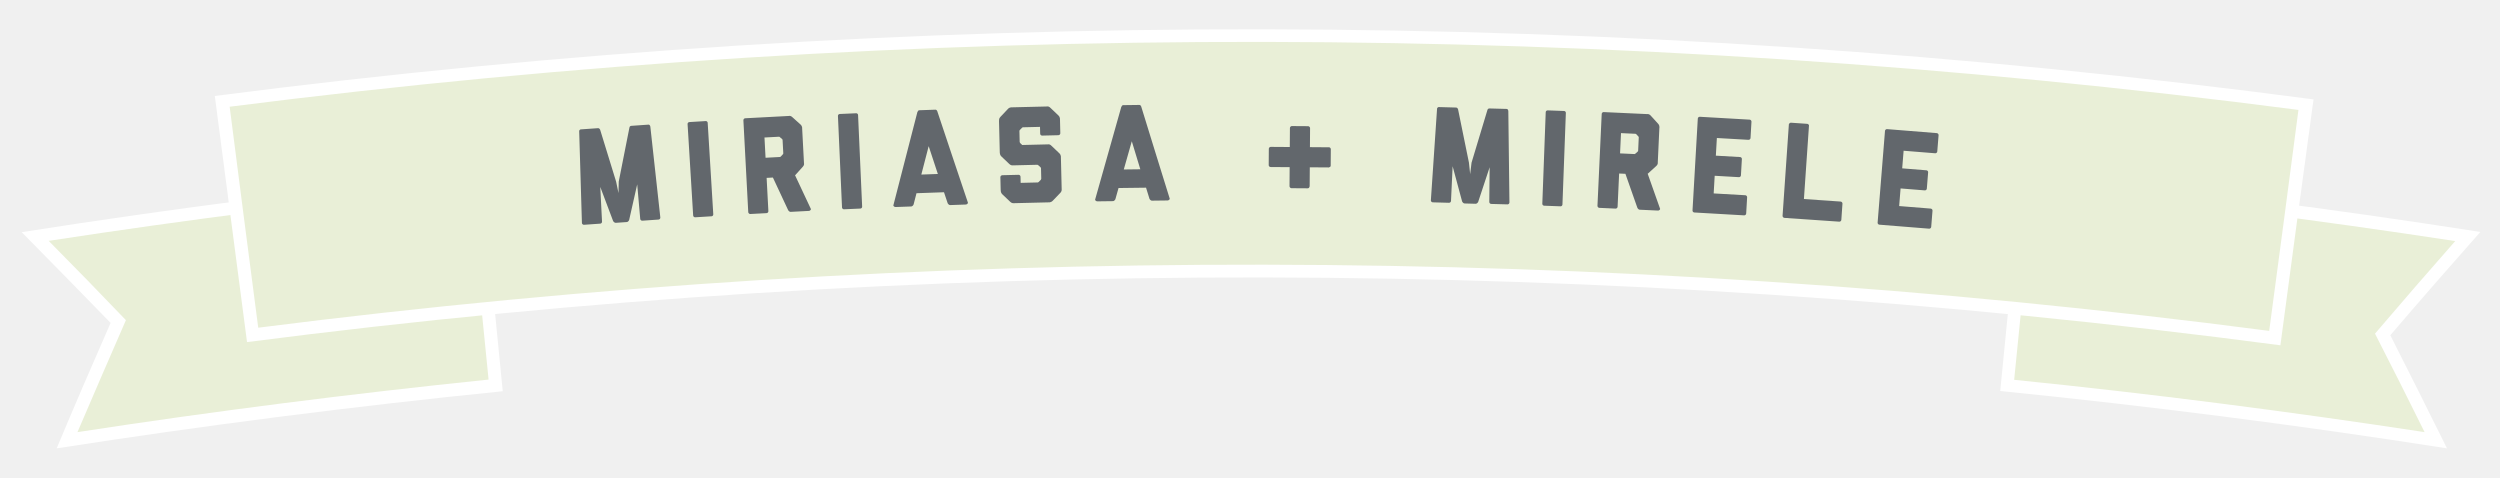
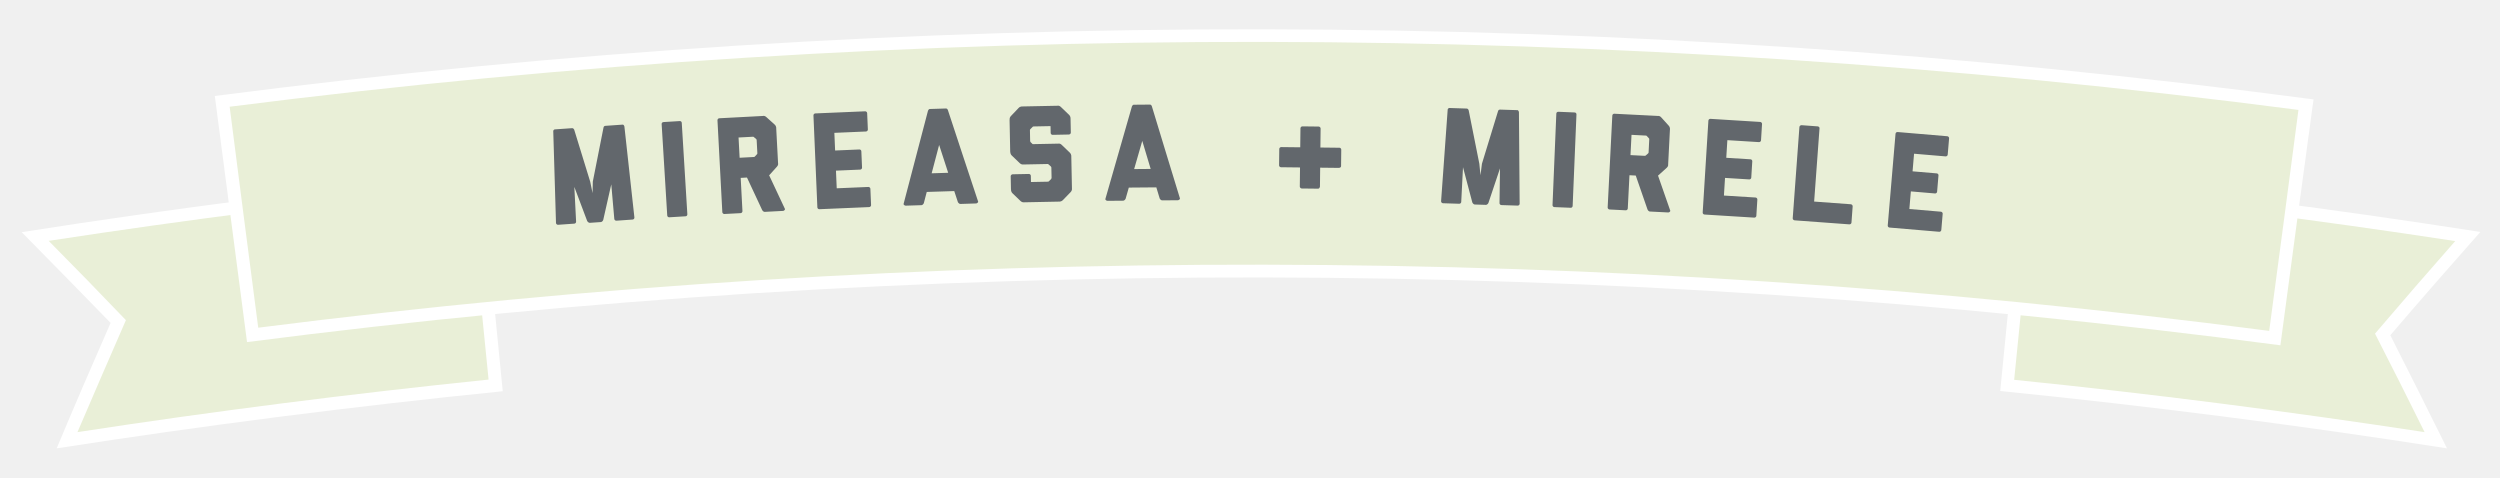
<svg xmlns="http://www.w3.org/2000/svg" xmlns:ns1="http://www.openswatchbook.org/uri/2009/osb" version="1.1" id="Layer_1" x="0px" y="0px" width="1094px" height="209px" viewBox="0 0 1094 209" style="enable-background:new 0 0 1094 209;" xml:space="preserve">
  <defs id="defs59">
    <linearGradient id="linearGradient3844" ns1:paint="solid">
      <stop style="stop-color:#62676c;stop-opacity:1;" offset="0" id="stop3846" />
    </linearGradient>
  </defs>
  <style type="text/css" id="style3">
	.st0{fill:#62676C;}
	.st1{fill:#50555B;}
	.st2{fill:#393D42;}
	.st3{fill:none;stroke:#989CA3;stroke-width:3;stroke-linecap:round;stroke-linejoin:round;stroke-miterlimit:10;}
	.st4{fill:#FFF7E4;}
	.st5{fill:#FFFFFF;}
	.st6{fill:#E9EFD7;}
	.st7{fill:#E8ECD5;}
</style>
  <g id="g7">
    <g id="g9">
      <path style="fill:#e9efd7" id="path11" d="m 1065.9,192.6 c -62.3,-9.6 -124.8,-17.6 -187.6,-24 3,-29.9 5.9,-59.8 8.9,-89.8 64.4,6.5 128.6,14.7 192.6,24.6 -12.5,14.2 -24.9,28.5 -37.2,42.9 7.9,15.5 15.6,30.9 23.3,46.3 z" class="st6" />
      <path style="fill:#ffffff" id="path13" d="m 1070.8,196.2 c -65,-10.2 -130.1,-18.5 -195.5,-25.1 3.1,-31.8 6.3,-63.5 9.4,-95.3 67.2,6.7 134.1,15.3 200.7,25.7 -13.3,15 -26.4,30 -39.4,45.2 8.4,16.5 16.6,33 24.8,49.5 z m -189.4,-30 c 60.1,6.1 119.9,13.8 179.6,22.9 -7.1,-14.4 -14.4,-28.8 -21.7,-43.1 11.6,-13.6 23.3,-27.1 35.1,-40.5 C 1013,96.1 951.6,88.3 889.9,82 c -2.9,28 -5.7,56.1 -8.5,84.2 z" class="st5" />
    </g>
    <g id="g15">
      <path style="fill:#e9efd7" id="path17" d="m 15.4,103.5 c 64,-9.9 128.2,-18.1 192.6,-24.6 3,29.9 5.9,59.8 8.9,89.8 -62.7,6.4 -125.2,14.3 -187.6,24 7.4,-17.4 14.8,-34.7 22.4,-51.9 -12,-12.6 -24.1,-24.9 -36.3,-37.3 z" class="st6" />
      <path style="fill:#ffffff" id="path19" d="m 220,171.2 c -65.3,6.6 -130.3,14.9 -195.2,25 7.7,-18.4 15.6,-36.7 23.6,-54.9 C 35.5,128 22.5,114.8 9.5,101.6 76.3,91.1 143.3,82.5 210.6,75.8 c 3.1,31.8 6.3,63.6 9.4,95.4 z M 33.9,189.1 c 59.8,-9.2 119.8,-16.8 179.9,-23 C 211,138 208.2,110 205.4,81.9 143.8,88.2 82.5,96 21.3,105.4 c 11.4,11.5 22.6,23 33.8,34.7 -7.1,16.3 -14.2,32.6 -21.2,49 z" class="st5" />
    </g>
    <g id="g21">
      <path style="fill:#e9efd7" id="path23" d="M 995.4,147.9 C 701.6,109.3 404.4,108.8 110.5,146.5 106.1,112.4 101.6,78.4 97.2,44.3 400,5.4 706.4,5.9 1009.1,45.8 c -4.6,34 -9.1,68.1 -13.7,102.1 z" class="st6" />
      <path style="fill:#ffffff" id="path25" d="M 997.9,151.1 C 702.5,112 403.6,111.5 108.1,149.7 103.4,113.8 98.7,77.9 94,42 399,2.6 707.5,3.1 1012.4,43.5 c -4.9,35.8 -9.7,71.7 -14.5,107.6 z M 113,143.4 c 292.3,-37.2 587.8,-36.8 880,1.4 4.3,-32.2 8.6,-64.4 12.8,-96.7 C 705.2,8.9 401.2,8.4 100.5,46.7 c 4.1,32.2 8.3,64.5 12.5,96.7 z" class="st5" />
      <path style="fill:none;stroke:none;stroke-width:1px;stroke-linecap:butt;stroke-linejoin:miter;stroke-opacity:1;fill-opacity:1" d="m 113.458,141.957 c 297.458,-32.632 588.244,-33.034 877.75,3.094" id="path3838" />
    </g>
  </g>
-   <g transform="translate(-4.125732,-30.08853)" style="font-size:40px;font-style:normal;font-variant:normal;font-weight:normal;font-stretch:normal;line-height:125%;letter-spacing:0px;word-spacing:0px;fill:#62676c;fill-opacity:1;stroke:none;font-family:Andalus;-inkscape-font-specification:Andalus" id="text3063">
-     <path d="m 258.774,127.671 -1.196,-40.093 -0.012,-0.175 c 0.043,-0.218 0.158,-0.403 0.343,-0.553 0.039,-0.003 0.077,-0.025 0.113,-0.067 0.078,-0.005 0.135,-0.029 0.171,-0.071 l 7.599,-0.533 c 0.409,-0.029 0.729,0.203 0.959,0.696 l 6.999,22.74 1.025,4.98 0.115,-5.06 4.662,-23.558 c 0.081,-0.515 0.366,-0.789 0.853,-0.823 l 7.599,-0.533 c 0.042,0.036 0.101,0.052 0.179,0.046 l 0.062,0.054 c 0.184,0.105 0.313,0.272 0.388,0.501 l 0.008,0.117 c 0.039,-0.003 0.06,0.015 0.062,0.054 l 4.382,39.869 c 0.016,0.234 -0.052,0.439 -0.206,0.617 -0.154,0.177 -0.348,0.274 -0.582,0.29 l -7.072,0.496 c -0.234,0.016 -0.444,-0.052 -0.631,-0.205 -0.187,-0.153 -0.289,-0.347 -0.305,-0.581 l -1.325,-15.12 -3.518,15.577 c -0.082,0.221 -0.22,0.427 -0.412,0.616 -0.192,0.19 -0.396,0.292 -0.61,0.307 l -4.793,0.336 c -0.429,0.03 -0.828,-0.226 -1.199,-0.768 l -5.629,-14.936 0.769,15.159 c 0.016,0.234 -0.052,0.439 -0.206,0.617 -0.154,0.177 -0.348,0.274 -0.582,0.29 l -7.102,0.498 c -0.214,0.015 -0.415,-0.054 -0.602,-0.207 -0.187,-0.153 -0.289,-0.347 -0.305,-0.581 z" style="font-size:60px;font-style:normal;font-variant:normal;font-weight:bold;font-stretch:normal;letter-spacing:8.88px;fill:#62676c;fill-opacity:1;font-family:Liberator;-inkscape-font-specification:Liberator Bold" id="path3851" />
-     <path d="m 307.452,124.379 -2.445,-40.003 c -0.014,-0.234 0.057,-0.434 0.213,-0.6 0.156,-0.166 0.351,-0.256 0.585,-0.271 l 7.135,-0.436 c 0.234,-0.014 0.434,0.052 0.599,0.198 0.165,0.146 0.255,0.337 0.27,0.571 l 2.445,40.003 c 0.014,0.234 -0.051,0.439 -0.197,0.614 -0.146,0.175 -0.336,0.27 -0.57,0.284 l -7.135,0.436 c -0.234,0.014 -0.439,-0.056 -0.615,-0.212 -0.176,-0.156 -0.271,-0.35 -0.285,-0.584 z" style="font-size:60px;font-style:normal;font-variant:normal;font-weight:bold;font-stretch:normal;letter-spacing:8.88px;fill:#62676c;fill-opacity:1;font-family:Liberator;-inkscape-font-specification:Liberator Bold" id="path3853" />
-     <path d="m 331.56,122.934 -2.125,-40.198 c -0.012,-0.234 0.06,-0.438 0.217,-0.613 0.157,-0.175 0.343,-0.267 0.557,-0.279 l 19.075,-1.009 c 0.077,-0.024 0.154,-0.037 0.233,-0.042 0.468,-0.025 0.918,0.167 1.351,0.574 l 3.604,3.242 c 0.226,0.203 0.395,0.444 0.508,0.721 0.112,0.278 0.173,0.495 0.181,0.651 l -0.015,0.265 0.804,15.213 c 0.126,0.541 -0.041,1.068 -0.503,1.582 l -3.242,3.604 -0.169,0.126 6.91,14.714 c 0.021,0.038 0.033,0.076 0.035,0.115 0.007,0.137 -0.063,0.287 -0.211,0.451 -0.185,0.205 -0.394,0.314 -0.628,0.327 l -8.016,0.424 c -0.215,0.011 -0.429,-0.065 -0.643,-0.23 -0.214,-0.165 -0.376,-0.352 -0.484,-0.561 l -6.649,-14.229 -2.75,0.145 0.769,14.54 c 0.011,0.215 -0.061,0.414 -0.218,0.598 -0.157,0.184 -0.352,0.283 -0.586,0.295 l -7.138,0.377 c -0.195,0.01 -0.385,-0.068 -0.57,-0.234 -0.185,-0.166 -0.283,-0.357 -0.294,-0.571 z m 7.572,-23.812 6.29,-0.333 c 0.137,-0.007 0.269,-0.083 0.399,-0.226 l 0.916,-0.987 c 0.074,-0.082 0.118,-0.163 0.134,-0.242 0.015,-0.079 0.022,-0.138 0.02,-0.177 l -0.005,-0.088 -0.297,-5.617 c 0.03,-0.178 -0.038,-0.34 -0.202,-0.488 l -1.015,-0.885 c -0.041,-0.037 -0.087,-0.069 -0.137,-0.095 -0.05,-0.027 -0.095,-0.044 -0.135,-0.052 -0.04,-0.008 -0.074,-0.011 -0.103,-0.009 -0.029,0.002 -0.054,0.003 -0.073,0.004 l -0.029,0.002 -6.232,0.329 z" style="font-size:60px;font-style:normal;font-variant:normal;font-weight:bold;font-stretch:normal;letter-spacing:8.88px;fill:#62676c;fill-opacity:1;font-family:Liberator;-inkscape-font-specification:Liberator Bold" id="path3855" />
-     <path d="m 372.591,120.863 -1.784,-40.038 c -0.01,-0.234 0.064,-0.433 0.223,-0.596 0.159,-0.163 0.355,-0.25 0.59,-0.261 l 7.141,-0.318 c 0.234,-0.01 0.433,0.059 0.596,0.208 0.163,0.149 0.25,0.341 0.26,0.575 l 1.784,40.038 c 0.01,0.234 -0.059,0.438 -0.207,0.61 -0.149,0.173 -0.34,0.264 -0.574,0.275 l -7.141,0.318 c -0.234,0.01 -0.438,-0.064 -0.611,-0.222 -0.173,-0.158 -0.265,-0.355 -0.276,-0.589 z" style="font-size:60px;font-style:normal;font-variant:normal;font-weight:bold;font-stretch:normal;letter-spacing:8.88px;fill:#62676c;fill-opacity:1;font-family:Liberator;-inkscape-font-specification:Liberator Bold" id="path3857" />
-     <path d="m 395.08,119.869 10.454,-40.594 -0.002,-0.059 c 0.234,-0.575 0.506,-0.868 0.819,-0.879 l 2.635,-0.094 1.845,-0.066 2.635,-0.094 c 0.371,-0.013 0.664,0.26 0.879,0.819 l 0.002,0.059 c 1.467,4.423 3.682,11.053 6.646,19.888 2.963,8.836 5.188,15.455 6.674,19.858 0.021,0.038 0.032,0.077 0.033,0.116 0.005,0.137 -0.078,0.286 -0.248,0.449 -0.208,0.203 -0.429,0.308 -0.663,0.317 l -6.851,0.244 c -0.215,0.008 -0.428,-0.073 -0.639,-0.241 -0.211,-0.168 -0.369,-0.358 -0.475,-0.569 l -1.608,-4.809 -12.033,0.429 -1.261,4.911 c -0.09,0.218 -0.234,0.419 -0.433,0.602 -0.199,0.183 -0.405,0.278 -0.62,0.286 l -6.851,0.244 c -0.234,0.008 -0.462,-0.081 -0.684,-0.269 -0.181,-0.13 -0.274,-0.274 -0.279,-0.43 -0.001,-0.039 0.007,-0.078 0.025,-0.118 z m 12.216,-13.393 7.232,-0.258 -4.011,-12.169 z" style="font-size:60px;font-style:normal;font-variant:normal;font-weight:bold;font-stretch:normal;letter-spacing:8.88px;fill:#62676c;fill-opacity:1;font-family:Liberator;-inkscape-font-specification:Liberator Bold" id="path3859" />
-     <path d="m 442.029,113.427 -0.14,-5.799 c -0.006,-0.234 0.082,-0.437 0.264,-0.607 0.181,-0.17 0.389,-0.259 0.624,-0.264 l 7.058,-0.171 c 0.234,-0.006 0.436,0.072 0.606,0.234 0.17,0.162 0.258,0.36 0.263,0.594 l 0.065,2.695 7.556,-0.183 c 0.078,-0.002 0.174,-0.063 0.289,-0.183 l 1.002,-0.991 0.164,-0.473 -0.109,-4.51 c -0.004,-0.156 -0.066,-0.311 -0.187,-0.464 l -1.048,-0.942 c -0.12,-0.114 -0.219,-0.171 -0.297,-0.169 l -10.807,0.261 c -0.546,0.052 -1.069,-0.16 -1.569,-0.636 l -3.42,-3.258 c -0.22,-0.21 -0.387,-0.445 -0.501,-0.706 -0.114,-0.261 -0.173,-0.47 -0.176,-0.626 l 0.024,-0.235 -0.059,0.001 -0.343,-14.205 0.059,-0.001 c -0.091,-0.545 0.101,-1.067 0.578,-1.567 l 3.257,-3.449 c 0.209,-0.239 0.444,-0.416 0.705,-0.53 0.261,-0.114 0.47,-0.172 0.626,-0.176 l 0.205,-0.005 15.552,-0.376 c 0.078,-0.021 0.146,-0.033 0.204,-0.034 0.469,-0.011 0.923,0.212 1.364,0.67 l 3.45,3.287 c 0.22,0.21 0.387,0.445 0.501,0.706 0.114,0.261 0.172,0.47 0.176,0.626 l 0.005,0.205 -0.059,0.001 0.06,0.057 0.149,6.18 c 0.006,0.234 -0.077,0.437 -0.249,0.607 -0.172,0.17 -0.375,0.258 -0.609,0.264 l -7.088,0.171 c -0.234,0.006 -0.436,-0.072 -0.606,-0.234 -0.17,-0.162 -0.258,-0.36 -0.263,-0.594 l -0.072,-2.987 -7.439,0.18 c -0.156,0.004 -0.291,0.066 -0.406,0.186 l -0.944,0.961 c -0.076,0.08 -0.133,0.16 -0.17,0.239 -0.037,0.079 -0.055,0.138 -0.054,0.177 l 0.002,0.088 0.118,4.862 0.057,-0.06 c -0.035,0.157 0.027,0.312 0.187,0.464 l 0.87,0.829 11.217,-0.271 c 0.544,-0.111 1.067,0.091 1.568,0.607 l 3.45,3.287 c 0.22,0.21 0.387,0.445 0.501,0.706 0.114,0.261 0.172,0.46 0.176,0.597 l 0.006,0.234 0.344,14.234 c 0.001,0.059 0.003,0.117 0.004,0.176 0.012,0.488 -0.192,0.952 -0.611,1.392 l -3.287,3.42 c -0.21,0.22 -0.445,0.392 -0.706,0.515 -0.261,0.124 -0.46,0.187 -0.596,0.19 l -0.234,0.006 -15.552,0.376 c -0.039,9.4e-4 -0.078,0.002 -0.117,0.003 -0.508,0.012 -0.991,-0.201 -1.451,-0.639 l -3.42,-3.258 c -0.22,-0.21 -0.387,-0.445 -0.501,-0.706 -0.114,-0.261 -0.172,-0.46 -0.176,-0.597 l 0.024,-0.235 c -0.041,-0.058 -0.061,-0.106 -0.062,-0.145 z" style="font-size:60px;font-style:normal;font-variant:normal;font-weight:bold;font-stretch:normal;letter-spacing:8.88px;fill:#62676c;fill-opacity:1;font-family:Liberator;-inkscape-font-specification:Liberator Bold" id="path3861" />
-     <path d="m 483.37,117.359 11.39,-40.341 -7.3e-4,-0.059 c 0.247,-0.57 0.526,-0.856 0.839,-0.86 l 2.637,-0.033 1.846,-0.023 2.637,-0.033 c 0.371,-0.005 0.658,0.275 0.86,0.839 l 7.4e-4,0.059 c 1.365,4.456 3.426,11.135 6.184,20.036 2.758,8.902 4.829,15.571 6.213,20.007 0.02,0.039 0.03,0.078 0.031,0.117 0.002,0.137 -0.084,0.284 -0.258,0.443 -0.212,0.198 -0.436,0.298 -0.67,0.301 l -6.855,0.086 c -0.215,0.003 -0.426,-0.083 -0.633,-0.256 -0.207,-0.173 -0.361,-0.367 -0.461,-0.58 l -1.496,-4.845 -12.04,0.151 -1.374,4.881 c -0.095,0.216 -0.244,0.413 -0.447,0.592 -0.203,0.178 -0.412,0.269 -0.627,0.272 l -6.855,0.086 c -0.234,0.003 -0.46,-0.092 -0.677,-0.284 -0.177,-0.135 -0.267,-0.28 -0.269,-0.436 -4.9e-4,-0.039 0.009,-0.078 0.028,-0.118 z m 12.522,-13.107 7.236,-0.091 -3.728,-12.259 z" style="font-size:60px;font-style:normal;font-variant:normal;font-weight:bold;font-stretch:normal;letter-spacing:8.88px;fill:#62676c;fill-opacity:1;font-family:Liberator;-inkscape-font-specification:Liberator Bold" id="path3863" />
-     <path d="m 559.312,102.354 0.05,-7.148 c 0.002,-0.234 0.086,-0.434 0.253,-0.599 0.167,-0.165 0.368,-0.246 0.602,-0.245 l 8.32,0.058 0.058,-8.32 c 10e-4,-0.215 0.086,-0.41 0.253,-0.584 0.167,-0.175 0.368,-0.261 0.602,-0.259 l 7.09,0.05 c 0.234,0.002 0.439,0.091 0.613,0.268 0.175,0.177 0.261,0.373 0.26,0.588 l -0.058,8.32 8.408,0.059 c 0.195,0.021 0.365,0.115 0.511,0.282 0.145,0.167 0.217,0.358 0.216,0.573 l -0.05,7.148 c -0.003,0.43 -0.249,0.682 -0.738,0.757 l -4.1e-4,0.059 -8.408,-0.059 -0.059,8.408 -0.059,-4.1e-4 c -0.082,0.527 -0.357,0.789 -0.826,0.785 l -7.09,-0.05 c -0.195,-0.001 -0.375,-0.081 -0.54,-0.238 -0.165,-0.157 -0.266,-0.344 -0.304,-0.559 l 0.059,-8.408 -8.32,-0.058 c -0.234,-0.002 -0.434,-0.086 -0.599,-0.253 -0.165,-0.167 -0.247,-0.358 -0.245,-0.573 z" style="font-size:60px;font-style:normal;font-variant:normal;font-weight:bold;font-stretch:normal;letter-spacing:8.88px;fill:#62676c;fill-opacity:1;font-family:Liberator;-inkscape-font-specification:Liberator Bold" id="path3865" />
-     <path d="m 630.273,117.76 2.705,-40.019 0.005,-0.176 c 0.064,-0.213 0.196,-0.385 0.395,-0.517 0.039,0.001 0.079,-0.017 0.119,-0.055 0.078,0.002 0.137,-0.016 0.177,-0.054 l 7.614,0.208 c 0.41,0.011 0.706,0.273 0.887,0.786 l 4.756,23.312 0.536,5.056 0.606,-5.024 6.929,-22.993 c 0.131,-0.504 0.441,-0.75 0.929,-0.737 l 7.614,0.208 c 0.038,0.04 0.096,0.061 0.174,0.063 l 0.057,0.06 c 0.172,0.122 0.285,0.301 0.337,0.537 l -0.003,0.117 c 0.039,0.001 0.058,0.021 0.057,0.06 l 0.487,40.106 c -0.006,0.234 -0.095,0.432 -0.265,0.594 -0.171,0.161 -0.373,0.239 -0.607,0.233 l -7.087,-0.194 c -0.234,-0.006 -0.437,-0.095 -0.608,-0.266 -0.171,-0.171 -0.254,-0.373 -0.247,-0.608 l 0.151,-15.177 -5.015,15.162 c -0.103,0.212 -0.26,0.403 -0.47,0.573 -0.21,0.17 -0.422,0.252 -0.637,0.246 l -4.803,-0.131 c -0.43,-0.012 -0.803,-0.305 -1.119,-0.88 l -4.151,-15.412 -0.707,15.162 c -0.006,0.234 -0.095,0.432 -0.265,0.594 -0.171,0.161 -0.373,0.239 -0.607,0.233 l -7.116,-0.194 c -0.215,-0.006 -0.408,-0.094 -0.579,-0.265 -0.171,-0.171 -0.254,-0.373 -0.247,-0.608 z" style="font-size:60px;font-style:normal;font-variant:normal;font-weight:bold;font-stretch:normal;letter-spacing:8.88px;fill:#62676c;fill-opacity:1;font-family:Liberator;-inkscape-font-specification:Liberator Bold" id="path3867" />
-     <path d="m 679.041,119.227 1.491,-40.05 c 0.009,-0.234 0.099,-0.426 0.271,-0.576 0.172,-0.15 0.375,-0.221 0.609,-0.212 l 7.143,0.266 c 0.234,0.009 0.426,0.094 0.577,0.256 0.15,0.162 0.221,0.36 0.212,0.594 l -1.491,40.05 c -0.009,0.234 -0.094,0.431 -0.257,0.591 -0.162,0.16 -0.361,0.236 -0.595,0.227 l -7.144,-0.266 c -0.234,-0.009 -0.431,-0.099 -0.591,-0.271 -0.16,-0.172 -0.235,-0.375 -0.227,-0.609 z" style="font-size:60px;font-style:normal;font-variant:normal;font-weight:bold;font-stretch:normal;letter-spacing:8.88px;fill:#62676c;fill-opacity:1;font-family:Liberator;-inkscape-font-specification:Liberator Bold" id="path3869" />
-     <path d="m 703.175,120.156 1.86,-40.211 c 0.011,-0.234 0.103,-0.43 0.277,-0.588 0.173,-0.158 0.368,-0.232 0.582,-0.222 l 19.081,0.883 c 0.079,-0.016 0.157,-0.022 0.235,-0.018 0.468,0.022 0.897,0.257 1.287,0.705 l 3.266,3.582 c 0.205,0.225 0.349,0.481 0.434,0.768 0.084,0.287 0.123,0.509 0.116,0.665 l -0.041,0.262 -0.704,15.218 c 0.072,0.551 -0.147,1.059 -0.657,1.524 l -3.582,3.266 -0.181,0.109 5.421,15.325 c 0.018,0.04 0.026,0.079 0.024,0.118 -0.006,0.137 -0.091,0.279 -0.254,0.428 -0.204,0.186 -0.423,0.274 -0.657,0.263 l -8.019,-0.371 c -0.215,-0.01 -0.42,-0.107 -0.617,-0.292 -0.197,-0.185 -0.339,-0.387 -0.427,-0.606 l -5.21,-14.817 -2.751,-0.127 -0.673,14.545 c -0.01,0.215 -0.102,0.406 -0.276,0.574 -0.174,0.168 -0.378,0.246 -0.612,0.236 l -7.141,-0.33 c -0.195,-0.009 -0.376,-0.105 -0.544,-0.289 -0.167,-0.184 -0.246,-0.383 -0.236,-0.597 z m 9.889,-22.946 6.292,0.291 c 0.137,0.006 0.276,-0.056 0.419,-0.186 l 1.009,-0.892 c 0.082,-0.074 0.134,-0.15 0.157,-0.227 0.023,-0.077 0.036,-0.135 0.037,-0.174 l 0.004,-0.088 0.26,-5.619 c 0.047,-0.174 -0.004,-0.342 -0.153,-0.506 l -0.922,-0.981 c -0.037,-0.041 -0.08,-0.077 -0.127,-0.109 -0.047,-0.031 -0.09,-0.053 -0.129,-0.065 -0.039,-0.012 -0.072,-0.018 -0.102,-0.019 -0.029,-0.001 -0.054,-0.002 -0.073,-0.003 l -0.029,-0.001 -6.234,-0.288 z" style="font-size:60px;font-style:normal;font-variant:normal;font-weight:bold;font-stretch:normal;letter-spacing:8.88px;fill:#62676c;fill-opacity:1;font-family:Liberator;-inkscape-font-specification:Liberator Bold" id="path3871" />
-     <path d="m 744.769,122.176 2.313,-40.187 c 0.013,-0.234 0.108,-0.429 0.283,-0.585 0.175,-0.156 0.38,-0.228 0.614,-0.214 l 21.79,1.254 c 0.214,0.012 0.405,0.106 0.571,0.282 0.166,0.176 0.242,0.381 0.229,0.615 l -0.411,7.137 c -0.013,0.234 -0.113,0.429 -0.298,0.584 -0.185,0.156 -0.385,0.227 -0.599,0.215 l -13.835,-0.796 -0.444,7.722 10.588,0.609 c 0.234,0.013 0.429,0.103 0.586,0.269 0.157,0.166 0.228,0.365 0.215,0.599 l -0.411,7.137 c -0.013,0.234 -0.108,0.429 -0.283,0.585 -0.175,0.156 -0.38,0.228 -0.614,0.214 l -10.588,-0.609 -0.444,7.722 13.835,0.796 c 0.214,0.012 0.405,0.106 0.571,0.282 0.166,0.176 0.242,0.381 0.229,0.615 l -0.409,7.107 c -0.013,0.234 -0.113,0.429 -0.298,0.584 -0.185,0.156 -0.385,0.227 -0.599,0.215 l -21.79,-1.254 c -0.234,-0.013 -0.429,-0.108 -0.585,-0.283 -0.156,-0.175 -0.228,-0.38 -0.214,-0.614 z" style="font-size:60px;font-style:normal;font-variant:normal;font-weight:bold;font-stretch:normal;letter-spacing:8.88px;fill:#62676c;fill-opacity:1;font-family:Liberator;-inkscape-font-specification:Liberator Bold" id="path3873" />
-     <path d="m 784.175,124.528 2.769,-40.159 0.058,0.004 c 0.051,-0.173 0.164,-0.317 0.338,-0.432 0.174,-0.115 0.359,-0.166 0.554,-0.153 l 7.044,0.486 c 0.195,0.013 0.371,0.089 0.528,0.227 0.157,0.138 0.249,0.296 0.276,0.474 l -2.221,32.209 16.046,1.107 c 0.234,0.016 0.432,0.118 0.596,0.305 0.163,0.187 0.237,0.388 0.223,0.603 l -0.49,7.102 c -0.016,0.234 -0.118,0.427 -0.304,0.581 -0.187,0.154 -0.397,0.222 -0.631,0.206 l -23.937,-1.651 c -0.234,-0.016 -0.438,-0.113 -0.611,-0.292 -0.174,-0.178 -0.252,-0.384 -0.236,-0.618 z" style="font-size:60px;font-style:normal;font-variant:normal;font-weight:bold;font-stretch:normal;letter-spacing:8.88px;fill:#62676c;fill-opacity:1;font-family:Liberator;-inkscape-font-specification:Liberator Bold" id="path3875" />
-     <path d="m 825.771,127.495 3.228,-40.124 c 0.019,-0.234 0.118,-0.426 0.296,-0.579 0.179,-0.152 0.385,-0.219 0.619,-0.2 l 21.756,1.75 c 0.214,0.017 0.402,0.116 0.564,0.295 0.162,0.18 0.233,0.386 0.215,0.62 l -0.573,7.125 c -0.019,0.234 -0.122,0.426 -0.311,0.578 -0.189,0.151 -0.39,0.218 -0.604,0.201 l -13.813,-1.111 -0.62,7.709 10.571,0.85 c 0.234,0.019 0.427,0.113 0.58,0.282 0.153,0.169 0.22,0.37 0.201,0.604 l -0.573,7.125 c -0.019,0.234 -0.118,0.427 -0.296,0.579 -0.179,0.152 -0.385,0.219 -0.619,0.2 l -10.571,-0.85 -0.62,7.709 13.813,1.111 c 0.214,0.017 0.402,0.116 0.564,0.295 0.162,0.18 0.233,0.386 0.215,0.62 l -0.571,7.096 c -0.019,0.234 -0.122,0.426 -0.311,0.578 -0.189,0.151 -0.39,0.218 -0.604,0.201 L 826.55,128.41 c -0.234,-0.019 -0.427,-0.118 -0.579,-0.296 -0.152,-0.179 -0.219,-0.385 -0.2,-0.619 z" style="font-size:60px;font-style:normal;font-variant:normal;font-weight:bold;font-stretch:normal;letter-spacing:8.88px;fill:#62676c;fill-opacity:1;font-family:Liberator;-inkscape-font-specification:Liberator Bold" id="path3877" />
+   <g transform="translate(-15.4715,-30.08853)" style="font-size:40px;font-style:normal;font-variant:normal;font-weight:normal;font-stretch:normal;line-height:125%;letter-spacing:0px;word-spacing:0px;fill:#62676c;fill-opacity:1;stroke:none;font-family:Andalus;-inkscape-font-specification:Andalus" id="text3063">
+     <path d="m 258.774,127.671 -1.196,-40.093 -0.012,-0.175 c 0.043,-0.218 0.158,-0.403 0.343,-0.553 0.039,-0.003 0.077,-0.025 0.113,-0.067 0.078,-0.005 0.135,-0.029 0.171,-0.071 l 7.599,-0.533 c 0.409,-0.029 0.729,0.203 0.959,0.696 l 6.999,22.74 1.025,4.98 0.115,-5.06 4.662,-23.558 c 0.081,-0.515 0.366,-0.789 0.853,-0.823 l 7.599,-0.533 c 0.042,0.036 0.101,0.052 0.179,0.046 l 0.062,0.054 c 0.184,0.105 0.313,0.272 0.388,0.501 l 0.008,0.117 c 0.039,-0.003 0.06,0.015 0.062,0.054 l 4.382,39.869 c 0.016,0.234 -0.052,0.439 -0.206,0.617 -0.154,0.177 -0.348,0.274 -0.582,0.29 l -7.072,0.496 c -0.234,0.016 -0.444,-0.052 -0.631,-0.205 -0.187,-0.153 -0.289,-0.347 -0.305,-0.581 l -1.325,-15.12 -3.518,15.577 c -0.082,0.221 -0.22,0.427 -0.412,0.616 -0.192,0.19 -0.396,0.292 -0.61,0.307 l -4.793,0.336 c -0.429,0.03 -0.828,-0.226 -1.199,-0.768 l -5.629,-14.936 0.769,15.159 c 0.016,0.234 -0.052,0.439 -0.206,0.617 -0.154,0.177 -0.348,0.274 -0.582,0.29 l -7.102,0.498 c -0.214,0.015 -0.415,-0.054 -0.602,-0.207 -0.187,-0.153 -0.289,-0.347 -0.305,-0.581 z" style="font-size:60px;font-style:normal;font-variant:normal;font-weight:bold;font-stretch:normal;letter-spacing:8.88px;fill:#62676c;fill-opacity:1;font-family:Liberator;-inkscape-font-specification:Liberator Bold" id="path3880" />
+     <path d="m 307.452,124.379 -2.445,-40.003 c -0.014,-0.234 0.057,-0.434 0.213,-0.6 0.156,-0.166 0.351,-0.256 0.585,-0.271 l 7.135,-0.436 c 0.234,-0.014 0.434,0.052 0.599,0.198 0.165,0.146 0.255,0.337 0.27,0.571 l 2.445,40.003 c 0.014,0.234 -0.051,0.439 -0.197,0.614 -0.146,0.175 -0.336,0.27 -0.57,0.284 l -7.135,0.436 c -0.234,0.014 -0.439,-0.056 -0.615,-0.212 -0.176,-0.156 -0.271,-0.35 -0.285,-0.584 z" style="font-size:60px;font-style:normal;font-variant:normal;font-weight:bold;font-stretch:normal;letter-spacing:8.88px;fill:#62676c;fill-opacity:1;font-family:Liberator;-inkscape-font-specification:Liberator Bold" id="path3882" />
+     <path d="m 331.56,122.934 -2.125,-40.198 c -0.012,-0.234 0.06,-0.438 0.217,-0.613 0.157,-0.175 0.343,-0.267 0.557,-0.279 l 19.075,-1.009 c 0.077,-0.024 0.154,-0.037 0.233,-0.042 0.468,-0.025 0.918,0.167 1.351,0.574 l 3.604,3.242 c 0.226,0.203 0.395,0.444 0.508,0.721 0.112,0.278 0.173,0.495 0.181,0.651 l -0.015,0.265 0.804,15.213 c 0.126,0.541 -0.041,1.068 -0.503,1.582 l -3.242,3.604 -0.169,0.126 6.91,14.714 c 0.021,0.038 0.033,0.076 0.035,0.115 0.007,0.137 -0.063,0.287 -0.211,0.451 -0.185,0.205 -0.394,0.314 -0.628,0.327 l -8.016,0.424 c -0.215,0.011 -0.429,-0.065 -0.643,-0.23 -0.214,-0.165 -0.376,-0.352 -0.484,-0.561 l -6.649,-14.229 -2.75,0.145 0.769,14.54 c 0.011,0.215 -0.061,0.414 -0.218,0.598 -0.157,0.184 -0.352,0.283 -0.586,0.295 l -7.138,0.377 c -0.195,0.01 -0.385,-0.068 -0.57,-0.234 -0.185,-0.166 -0.283,-0.357 -0.294,-0.571 z m 7.572,-23.812 6.29,-0.333 c 0.137,-0.007 0.269,-0.083 0.399,-0.226 l 0.916,-0.987 c 0.074,-0.082 0.118,-0.163 0.134,-0.242 0.015,-0.079 0.022,-0.138 0.02,-0.177 l -0.005,-0.088 -0.297,-5.617 c 0.03,-0.178 -0.038,-0.34 -0.202,-0.488 l -1.015,-0.885 c -0.041,-0.037 -0.087,-0.069 -0.137,-0.095 -0.05,-0.027 -0.095,-0.044 -0.135,-0.052 -0.04,-0.008 -0.074,-0.011 -0.103,-0.009 -0.029,0.002 -0.054,0.003 -0.073,0.004 l -0.029,0.002 -6.232,0.329 z" style="font-size:60px;font-style:normal;font-variant:normal;font-weight:bold;font-stretch:normal;letter-spacing:8.88px;fill:#62676c;fill-opacity:1;font-family:Liberator;-inkscape-font-specification:Liberator Bold" id="path3884" />
+     <path d="m 373.149,120.823 -1.71,-40.218 c -0.01,-0.234 0.065,-0.438 0.223,-0.611 0.159,-0.173 0.355,-0.264 0.589,-0.274 l 21.806,-0.927 c 0.215,-0.009 0.413,0.066 0.596,0.224 0.183,0.158 0.279,0.355 0.289,0.589 l 0.304,7.142 c 0.01,0.234 -0.069,0.438 -0.238,0.611 -0.169,0.173 -0.36,0.265 -0.575,0.274 l -13.845,0.589 0.329,7.727 10.596,-0.45 c 0.234,-0.01 0.437,0.06 0.61,0.209 0.172,0.149 0.264,0.341 0.274,0.575 l 0.304,7.142 c 0.01,0.234 -0.065,0.438 -0.223,0.611 -0.159,0.173 -0.355,0.264 -0.589,0.274 l -10.596,0.451 0.329,7.727 13.845,-0.589 c 0.215,-0.009 0.413,0.066 0.596,0.224 0.183,0.158 0.279,0.355 0.289,0.589 l 0.302,7.113 c 0.01,0.234 -0.069,0.438 -0.238,0.611 -0.169,0.173 -0.36,0.265 -0.575,0.274 l -21.806,0.927 c -0.234,0.01 -0.438,-0.065 -0.611,-0.223 -0.173,-0.159 -0.264,-0.355 -0.274,-0.589 z" style="font-size:60px;font-style:normal;font-variant:normal;font-weight:bold;font-stretch:normal;letter-spacing:8.88px;fill:#62676c;fill-opacity:1;font-family:Liberator;-inkscape-font-specification:Liberator Bold" id="path3886" />
+     <path d="m 410.893,119.27 10.62,-40.551 -0.002,-0.059 c 0.236,-0.574 0.51,-0.866 0.822,-0.876 l 2.635,-0.083 1.845,-0.058 2.635,-0.083 c 0.371,-0.012 0.663,0.262 0.876,0.822 l 0.002,0.059 c 1.449,4.429 3.637,11.068 6.564,19.915 2.927,8.848 5.125,15.476 6.593,19.885 0.021,0.038 0.032,0.077 0.033,0.116 0.004,0.137 -0.079,0.286 -0.25,0.448 -0.209,0.202 -0.43,0.307 -0.664,0.314 l -6.852,0.216 c -0.215,0.007 -0.427,-0.074 -0.638,-0.244 -0.211,-0.169 -0.368,-0.36 -0.472,-0.571 l -1.588,-4.816 -12.035,0.38 -1.281,4.906 c -0.091,0.218 -0.236,0.418 -0.435,0.6 -0.199,0.182 -0.407,0.277 -0.621,0.283 l -6.852,0.216 c -0.234,0.007 -0.462,-0.083 -0.683,-0.272 -0.18,-0.131 -0.272,-0.275 -0.277,-0.431 -0.001,-0.039 0.007,-0.078 0.026,-0.118 z m 12.271,-13.343 7.233,-0.228 -3.961,-12.186 z" style="font-size:60px;font-style:normal;font-variant:normal;font-weight:bold;font-stretch:normal;letter-spacing:8.88px;fill:#62676c;fill-opacity:1;font-family:Liberator;-inkscape-font-specification:Liberator Bold" id="path3888" />
+     <path d="m 457.868,113.022 -0.116,-5.8 c -0.005,-0.234 0.084,-0.436 0.266,-0.606 0.182,-0.17 0.39,-0.257 0.625,-0.262 l 7.059,-0.141 c 0.234,-0.005 0.436,0.074 0.605,0.237 0.169,0.163 0.256,0.361 0.261,0.595 l 0.054,2.695 7.557,-0.151 c 0.078,-0.002 0.175,-0.062 0.289,-0.182 l 1.006,-0.987 0.166,-0.472 -0.09,-4.511 c -0.003,-0.156 -0.065,-0.311 -0.185,-0.465 l -1.045,-0.946 c -0.12,-0.115 -0.218,-0.171 -0.296,-0.17 l -10.808,0.216 c -0.546,0.05 -1.068,-0.164 -1.566,-0.643 l -3.406,-3.272 c -0.219,-0.21 -0.385,-0.446 -0.498,-0.708 -0.113,-0.261 -0.171,-0.47 -0.174,-0.627 l 0.025,-0.235 -0.059,0.001 -0.284,-14.206 0.059,-0.001 c -0.089,-0.545 0.106,-1.067 0.584,-1.565 l 3.272,-3.435 c 0.21,-0.239 0.446,-0.414 0.707,-0.527 0.261,-0.113 0.47,-0.171 0.627,-0.174 l 0.205,-0.004 15.554,-0.311 c 0.078,-0.021 0.146,-0.032 0.204,-0.033 0.469,-0.009 0.922,0.216 1.361,0.676 l 3.436,3.301 c 0.219,0.211 0.385,0.447 0.498,0.708 0.113,0.262 0.171,0.47 0.174,0.627 l 0.004,0.205 -0.059,0.001 0.06,0.057 0.124,6.18 c 0.005,0.234 -0.079,0.436 -0.252,0.606 -0.172,0.17 -0.376,0.257 -0.61,0.261 l -7.088,0.142 c -0.234,0.005 -0.436,-0.074 -0.605,-0.237 -0.169,-0.163 -0.256,-0.361 -0.261,-0.595 l -0.06,-2.988 -7.44,0.149 c -0.156,0.003 -0.292,0.064 -0.407,0.184 l -0.948,0.957 c -0.077,0.08 -0.134,0.159 -0.171,0.238 -0.037,0.079 -0.056,0.138 -0.055,0.177 l 0.002,0.088 0.097,4.862 0.057,-0.06 c -0.036,0.157 0.026,0.312 0.185,0.465 l 0.866,0.832 11.218,-0.225 c 0.545,-0.109 1.067,0.096 1.565,0.613 l 3.436,3.301 c 0.219,0.211 0.385,0.447 0.498,0.708 0.113,0.261 0.17,0.461 0.173,0.597 l 0.005,0.234 0.285,14.235 c 0.001,0.059 0.002,0.117 0.004,0.176 0.01,0.488 -0.196,0.951 -0.617,1.39 l -3.302,3.407 c -0.211,0.219 -0.446,0.39 -0.708,0.512 -0.261,0.122 -0.46,0.185 -0.597,0.188 l -0.234,0.005 -15.554,0.311 c -0.039,7.9e-4 -0.078,0.002 -0.117,0.002 -0.508,0.01 -0.991,-0.205 -1.449,-0.645 l -3.406,-3.272 c -0.219,-0.21 -0.385,-0.446 -0.498,-0.708 -0.113,-0.261 -0.17,-0.461 -0.173,-0.597 l 0.025,-0.235 c -0.04,-0.058 -0.061,-0.106 -0.061,-0.145 z" style="font-size:60px;font-style:normal;font-variant:normal;font-weight:bold;font-stretch:normal;letter-spacing:8.88px;fill:#62676c;fill-opacity:1;font-family:Liberator;-inkscape-font-specification:Liberator Bold" id="path3890" />
+     <path d="m 499.192,117.126 11.559,-40.293 -4.9e-4,-0.059 c 0.249,-0.568 0.53,-0.854 0.843,-0.857 l 2.637,-0.022 1.846,-0.015 2.637,-0.022 c 0.371,-0.003 0.657,0.278 0.857,0.843 l 4.9e-4,0.059 c 1.346,4.462 3.379,11.149 6.1,20.062 2.721,8.913 4.764,15.591 6.129,20.033 0.02,0.039 0.03,0.078 0.03,0.117 0.001,0.137 -0.086,0.284 -0.26,0.442 -0.213,0.197 -0.437,0.297 -0.671,0.299 l -6.855,0.057 c -0.215,0.002 -0.426,-0.084 -0.632,-0.258 -0.207,-0.174 -0.36,-0.368 -0.459,-0.582 l -1.476,-4.851 -12.041,0.1 -1.395,4.875 c -0.096,0.216 -0.246,0.412 -0.449,0.59 -0.204,0.177 -0.413,0.267 -0.628,0.269 l -6.855,0.057 c -0.234,0.002 -0.46,-0.094 -0.676,-0.287 -0.177,-0.135 -0.266,-0.281 -0.267,-0.437 -3.3e-4,-0.039 0.009,-0.078 0.028,-0.117 z m 12.577,-13.054 7.236,-0.06 -3.677,-12.274 z" style="font-size:60px;font-style:normal;font-variant:normal;font-weight:bold;font-stretch:normal;letter-spacing:8.88px;fill:#62676c;fill-opacity:1;font-family:Liberator;-inkscape-font-specification:Liberator Bold" id="path3892" />
+     <path d="m 575.198,102.441 0.081,-7.148 c 0.003,-0.234 0.088,-0.434 0.256,-0.598 0.168,-0.164 0.369,-0.245 0.603,-0.242 l 8.32,0.094 0.094,-8.32 c 0.002,-0.215 0.088,-0.409 0.256,-0.583 0.168,-0.174 0.369,-0.259 0.604,-0.257 l 7.089,0.08 c 0.234,0.003 0.438,0.093 0.612,0.271 0.174,0.178 0.259,0.374 0.257,0.589 l -0.094,8.32 8.408,0.095 c 0.195,0.022 0.365,0.116 0.51,0.284 0.145,0.168 0.216,0.359 0.213,0.574 l -0.081,7.148 c -0.005,0.43 -0.252,0.681 -0.741,0.753 l -6.6e-4,0.059 -8.408,-0.095 -0.095,8.408 -0.059,-6.6e-4 c -0.084,0.526 -0.36,0.787 -0.829,0.782 l -7.089,-0.08 c -0.195,-0.002 -0.375,-0.082 -0.539,-0.24 -0.164,-0.158 -0.265,-0.345 -0.301,-0.56 l 0.095,-8.408 -8.32,-0.094 c -0.234,-0.003 -0.434,-0.088 -0.598,-0.256 -0.164,-0.168 -0.245,-0.359 -0.243,-0.574 z" style="font-size:60px;font-style:normal;font-variant:normal;font-weight:bold;font-stretch:normal;letter-spacing:8.88px;fill:#62676c;fill-opacity:1;font-family:Liberator;-inkscape-font-specification:Liberator Bold" id="path3894" />
+     <path d="m 646.092,118.152 2.879,-40.007 0.006,-0.176 c 0.065,-0.213 0.198,-0.385 0.397,-0.515 0.039,0.001 0.079,-0.017 0.119,-0.055 0.078,0.003 0.137,-0.015 0.178,-0.053 l 7.613,0.241 c 0.41,0.013 0.704,0.276 0.884,0.79 l 4.655,23.333 0.514,5.058 0.628,-5.022 7.029,-22.963 c 0.133,-0.504 0.444,-0.748 0.932,-0.733 l 7.613,0.241 c 0.038,0.04 0.096,0.062 0.174,0.064 l 0.057,0.06 c 0.172,0.123 0.284,0.302 0.335,0.538 l -0.004,0.117 c 0.039,0.001 0.058,0.021 0.057,0.06 l 0.313,40.108 c -0.007,0.234 -0.097,0.432 -0.268,0.592 -0.171,0.161 -0.374,0.237 -0.608,0.23 l -7.086,-0.224 c -0.234,-0.007 -0.437,-0.097 -0.607,-0.268 -0.17,-0.171 -0.252,-0.374 -0.245,-0.609 l 0.217,-15.177 -5.081,15.14 c -0.104,0.212 -0.262,0.402 -0.472,0.571 -0.211,0.169 -0.423,0.25 -0.638,0.244 l -4.802,-0.152 c -0.429,-0.014 -0.801,-0.309 -1.115,-0.885 l -4.084,-15.43 -0.773,15.159 c -0.007,0.234 -0.097,0.432 -0.268,0.592 -0.171,0.161 -0.374,0.237 -0.608,0.23 l -7.116,-0.225 c -0.215,-0.007 -0.407,-0.096 -0.578,-0.267 -0.17,-0.172 -0.252,-0.374 -0.245,-0.609 z" style="font-size:60px;font-style:normal;font-variant:normal;font-weight:bold;font-stretch:normal;letter-spacing:8.88px;fill:#62676c;fill-opacity:1;font-family:Liberator;-inkscape-font-specification:Liberator Bold" id="path3896" />
+     <path d="m 694.854,119.831 1.666,-40.044 c 0.01,-0.234 0.101,-0.426 0.273,-0.575 0.172,-0.149 0.376,-0.219 0.61,-0.209 l 7.142,0.297 c 0.234,0.01 0.426,0.096 0.576,0.259 0.15,0.163 0.22,0.361 0.21,0.595 l -1.666,40.043 c -0.01,0.234 -0.096,0.431 -0.259,0.59 -0.163,0.159 -0.362,0.234 -0.596,0.224 l -7.142,-0.297 c -0.234,-0.01 -0.431,-0.101 -0.59,-0.274 -0.159,-0.173 -0.234,-0.376 -0.224,-0.61 z" style="font-size:60px;font-style:normal;font-variant:normal;font-weight:bold;font-stretch:normal;letter-spacing:8.88px;fill:#62676c;fill-opacity:1;font-family:Liberator;-inkscape-font-specification:Liberator Bold" id="path3898" />
+     <path d="m 718.983,120.865 2.037,-40.202 c 0.012,-0.234 0.105,-0.43 0.279,-0.587 0.174,-0.157 0.369,-0.231 0.583,-0.22 l 19.077,0.966 c 0.079,-0.016 0.158,-0.021 0.236,-0.017 0.468,0.024 0.896,0.261 1.284,0.71 l 3.25,3.597 c 0.204,0.225 0.347,0.482 0.43,0.77 0.083,0.288 0.121,0.51 0.113,0.666 l -0.043,0.262 -0.771,15.215 c 0.07,0.551 -0.151,1.058 -0.664,1.521 l -3.597,3.25 -0.181,0.108 5.353,15.349 c 0.018,0.04 0.025,0.08 0.023,0.119 -0.007,0.137 -0.092,0.279 -0.256,0.427 -0.205,0.185 -0.424,0.272 -0.659,0.26 l -8.017,-0.406 c -0.215,-0.011 -0.42,-0.109 -0.616,-0.295 -0.196,-0.186 -0.337,-0.389 -0.424,-0.608 l -5.144,-14.84 -2.75,-0.139 -0.737,14.542 c -0.011,0.215 -0.104,0.405 -0.278,0.573 -0.175,0.167 -0.379,0.245 -0.613,0.233 l -7.139,-0.362 c -0.195,-0.01 -0.376,-0.107 -0.543,-0.291 -0.167,-0.184 -0.245,-0.384 -0.234,-0.599 z m 9.99,-22.903 6.291,0.319 c 0.137,0.007 0.277,-0.054 0.42,-0.184 l 1.013,-0.887 c 0.082,-0.074 0.135,-0.15 0.158,-0.227 0.023,-0.077 0.036,-0.135 0.038,-0.174 l 0.004,-0.088 0.285,-5.618 c 0.048,-0.174 -0.002,-0.342 -0.15,-0.506 l -0.918,-0.985 c -0.037,-0.041 -0.079,-0.077 -0.126,-0.109 -0.047,-0.032 -0.09,-0.053 -0.129,-0.065 -0.038,-0.012 -0.072,-0.018 -0.102,-0.02 -0.029,-0.002 -0.054,-0.003 -0.073,-0.004 l -0.029,-0.002 -6.232,-0.316 z" style="font-size:60px;font-style:normal;font-variant:normal;font-weight:bold;font-stretch:normal;letter-spacing:8.88px;fill:#62676c;fill-opacity:1;font-family:Liberator;-inkscape-font-specification:Liberator Bold" id="path3900" />
+     <path d="m 760.568,123.068 2.491,-40.177 c 0.015,-0.234 0.11,-0.429 0.286,-0.584 0.176,-0.155 0.381,-0.226 0.615,-0.211 l 21.784,1.351 c 0.214,0.013 0.404,0.108 0.569,0.285 0.165,0.177 0.24,0.382 0.226,0.616 l -0.442,7.135 c -0.015,0.234 -0.115,0.428 -0.3,0.583 -0.186,0.155 -0.386,0.226 -0.6,0.212 l -13.831,-0.857 -0.479,7.72 10.585,0.656 c 0.234,0.015 0.429,0.105 0.585,0.271 0.156,0.166 0.227,0.366 0.212,0.6 l -0.442,7.135 c -0.015,0.234 -0.11,0.429 -0.286,0.584 -0.176,0.155 -0.381,0.226 -0.615,0.211 l -10.585,-0.656 -0.479,7.72 13.831,0.857 c 0.214,0.013 0.404,0.108 0.569,0.285 0.165,0.177 0.24,0.382 0.226,0.616 l -0.441,7.106 c -0.015,0.234 -0.115,0.428 -0.3,0.583 -0.186,0.155 -0.386,0.226 -0.6,0.212 l -21.784,-1.351 c -0.234,-0.015 -0.429,-0.11 -0.584,-0.286 -0.155,-0.176 -0.226,-0.381 -0.211,-0.615 z" style="font-size:60px;font-style:normal;font-variant:normal;font-weight:bold;font-stretch:normal;letter-spacing:8.88px;fill:#62676c;fill-opacity:1;font-family:Liberator;-inkscape-font-specification:Liberator Bold" id="path3902" />
+     <path d="m 799.963,125.595 2.948,-40.146 0.058,0.004 c 0.052,-0.172 0.165,-0.316 0.34,-0.43 0.175,-0.114 0.36,-0.164 0.554,-0.15 l 7.042,0.517 c 0.195,0.014 0.37,0.091 0.527,0.23 0.156,0.139 0.247,0.297 0.274,0.475 l -2.364,32.198 16.041,1.178 c 0.234,0.017 0.432,0.12 0.594,0.308 0.162,0.188 0.236,0.389 0.22,0.604 l -0.521,7.1 c -0.017,0.234 -0.12,0.427 -0.307,0.58 -0.188,0.153 -0.398,0.22 -0.632,0.203 l -23.93,-1.757 c -0.234,-0.017 -0.437,-0.115 -0.61,-0.294 -0.173,-0.179 -0.251,-0.386 -0.234,-0.619 z" style="font-size:60px;font-style:normal;font-variant:normal;font-weight:bold;font-stretch:normal;letter-spacing:8.88px;fill:#62676c;fill-opacity:1;font-family:Liberator;-inkscape-font-specification:Liberator Bold" id="path3904" />
+     <path d="m 841.546,128.746 3.407,-40.109 c 0.02,-0.233 0.119,-0.426 0.299,-0.577 0.179,-0.151 0.386,-0.217 0.62,-0.197 l 21.748,1.847 c 0.214,0.018 0.402,0.117 0.563,0.298 0.161,0.18 0.232,0.387 0.212,0.621 l -0.605,7.123 c -0.02,0.234 -0.124,0.426 -0.314,0.576 -0.189,0.151 -0.391,0.217 -0.605,0.199 l -13.808,-1.173 -0.655,7.707 10.567,0.898 c 0.234,0.02 0.426,0.115 0.579,0.284 0.152,0.17 0.218,0.371 0.199,0.605 l -0.605,7.123 c -0.02,0.234 -0.12,0.426 -0.299,0.577 -0.179,0.151 -0.386,0.217 -0.62,0.197 l -10.567,-0.898 -0.655,7.707 13.808,1.173 c 0.214,0.018 0.402,0.117 0.563,0.298 0.161,0.18 0.232,0.387 0.212,0.621 l -0.603,7.094 c -0.02,0.234 -0.124,0.426 -0.314,0.576 -0.189,0.151 -0.391,0.217 -0.605,0.199 l -21.748,-1.847 c -0.234,-0.02 -0.426,-0.119 -0.577,-0.299 -0.151,-0.179 -0.217,-0.386 -0.197,-0.62 z" style="font-size:60px;font-style:normal;font-variant:normal;font-weight:bold;font-stretch:normal;letter-spacing:8.88px;fill:#62676c;fill-opacity:1;font-family:Liberator;-inkscape-font-specification:Liberator Bold" id="path3906" />
  </g>
</svg>
